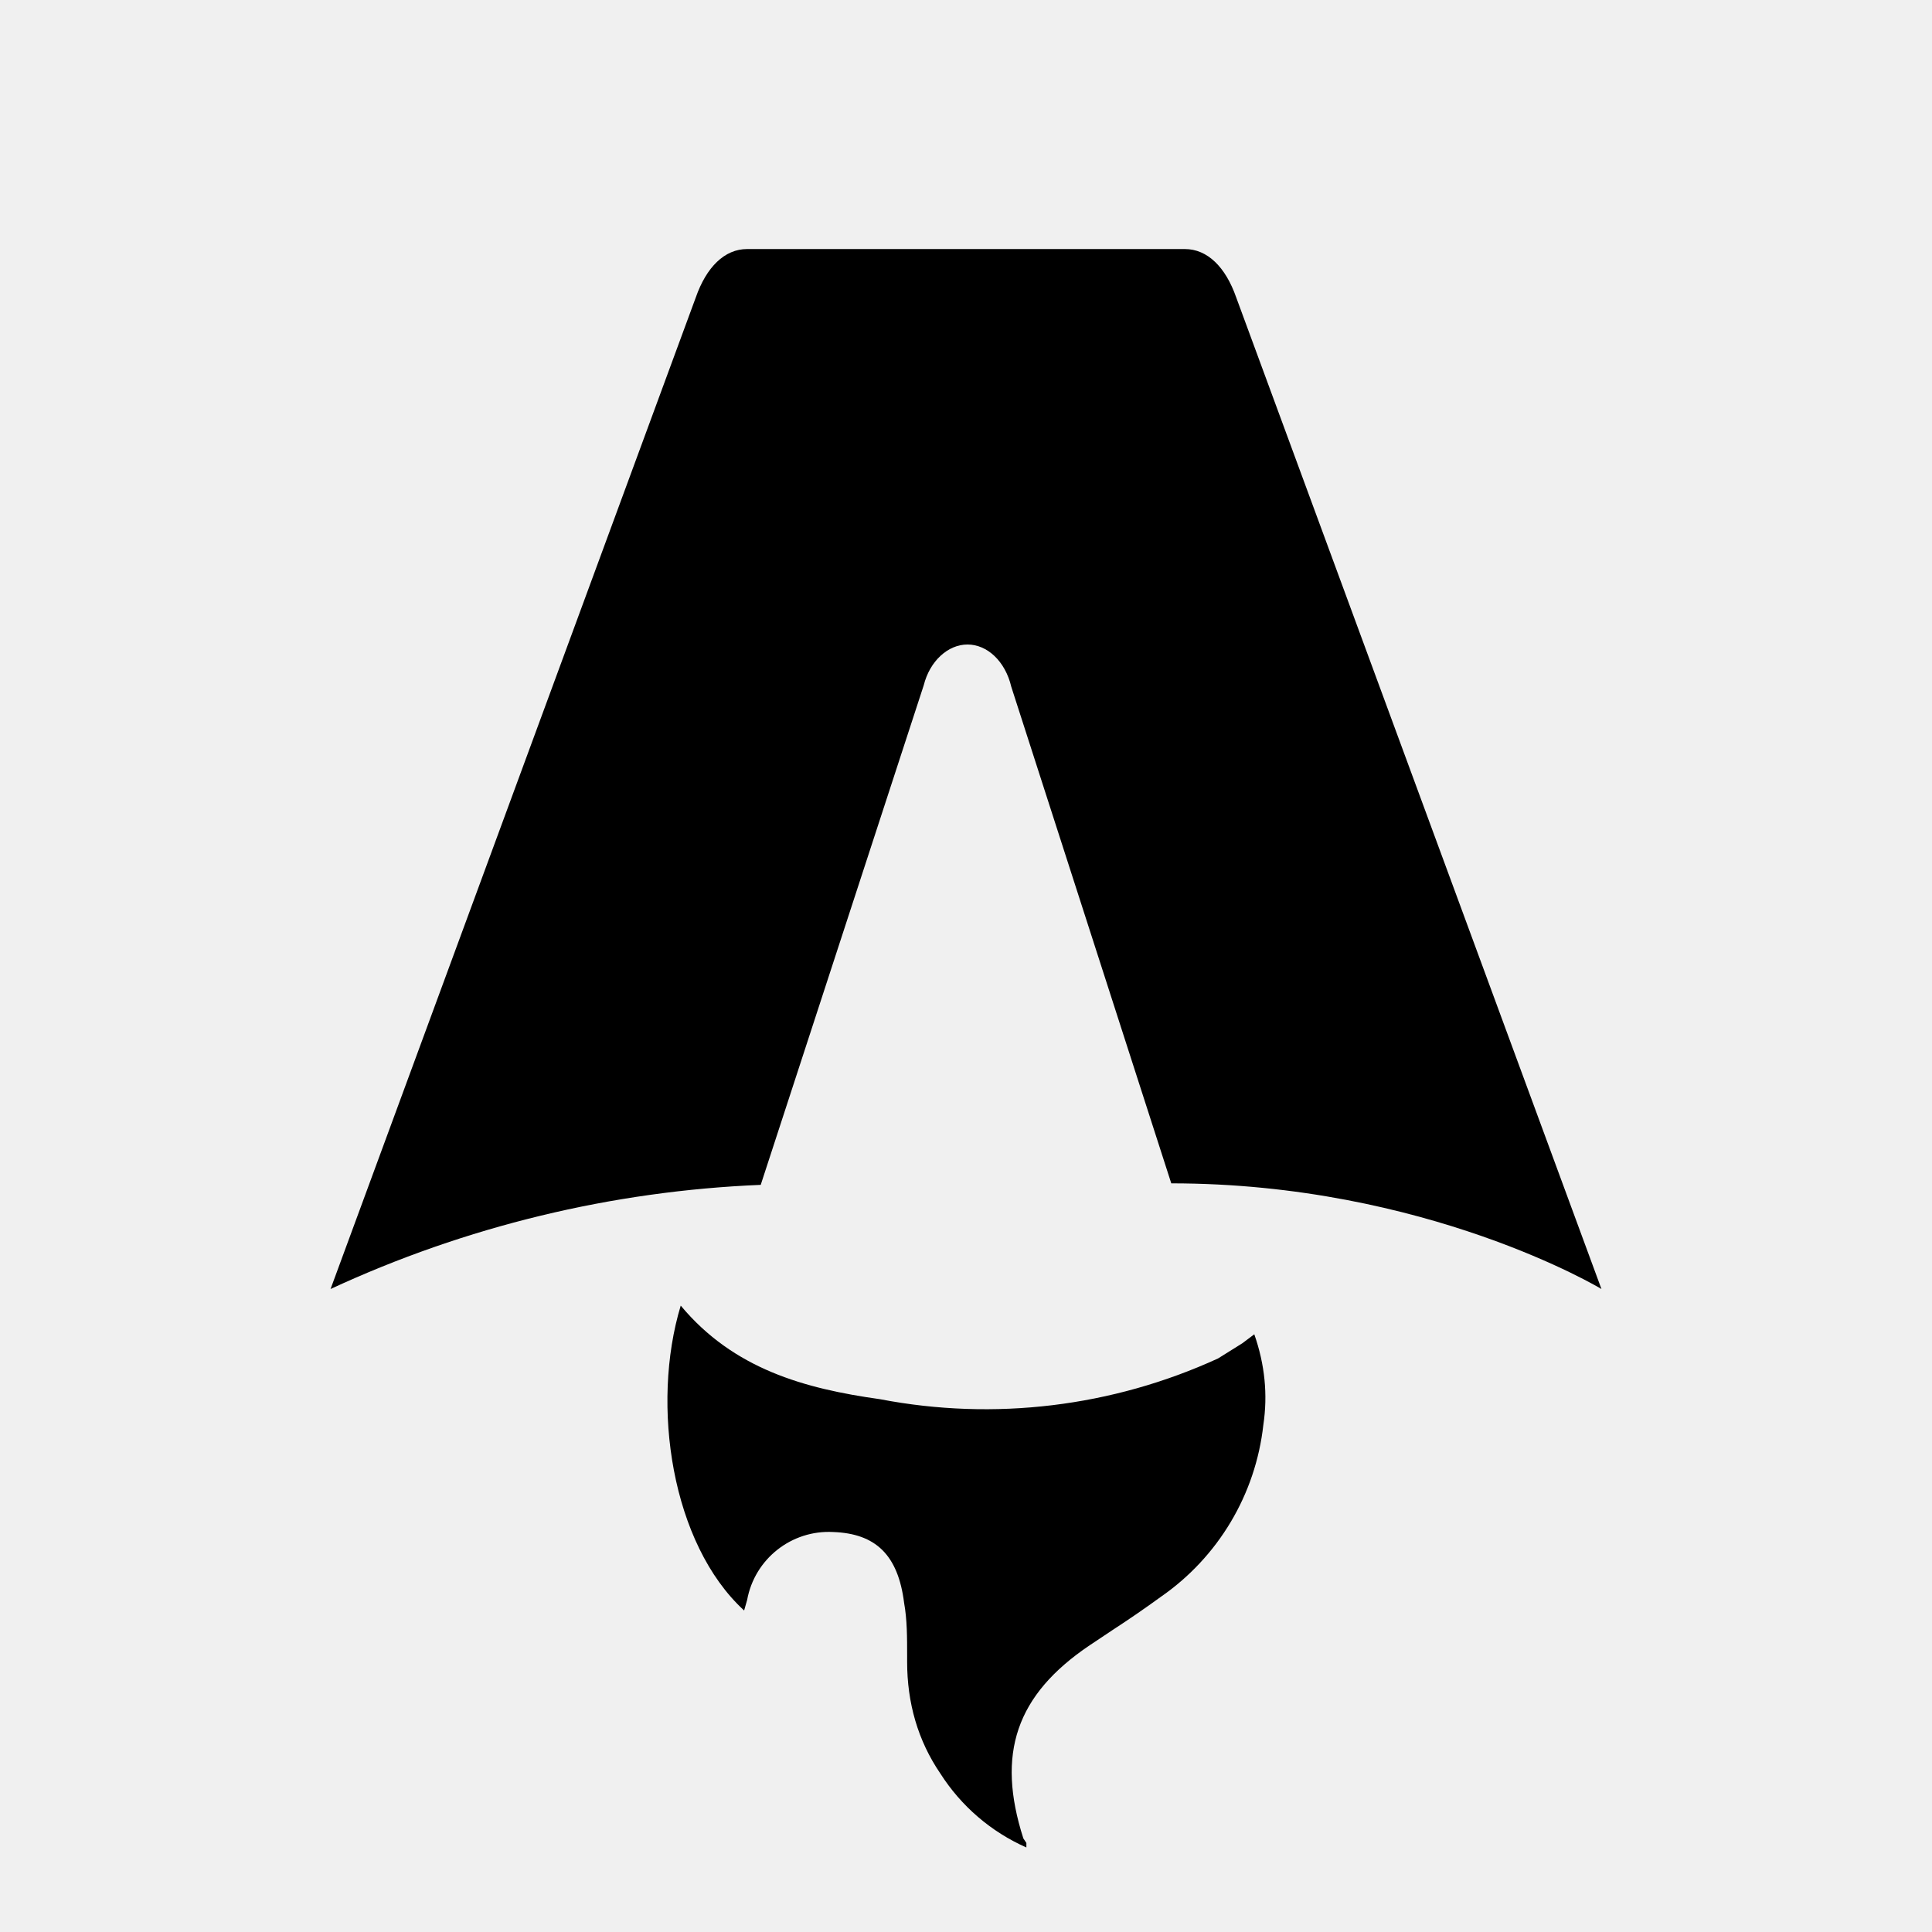
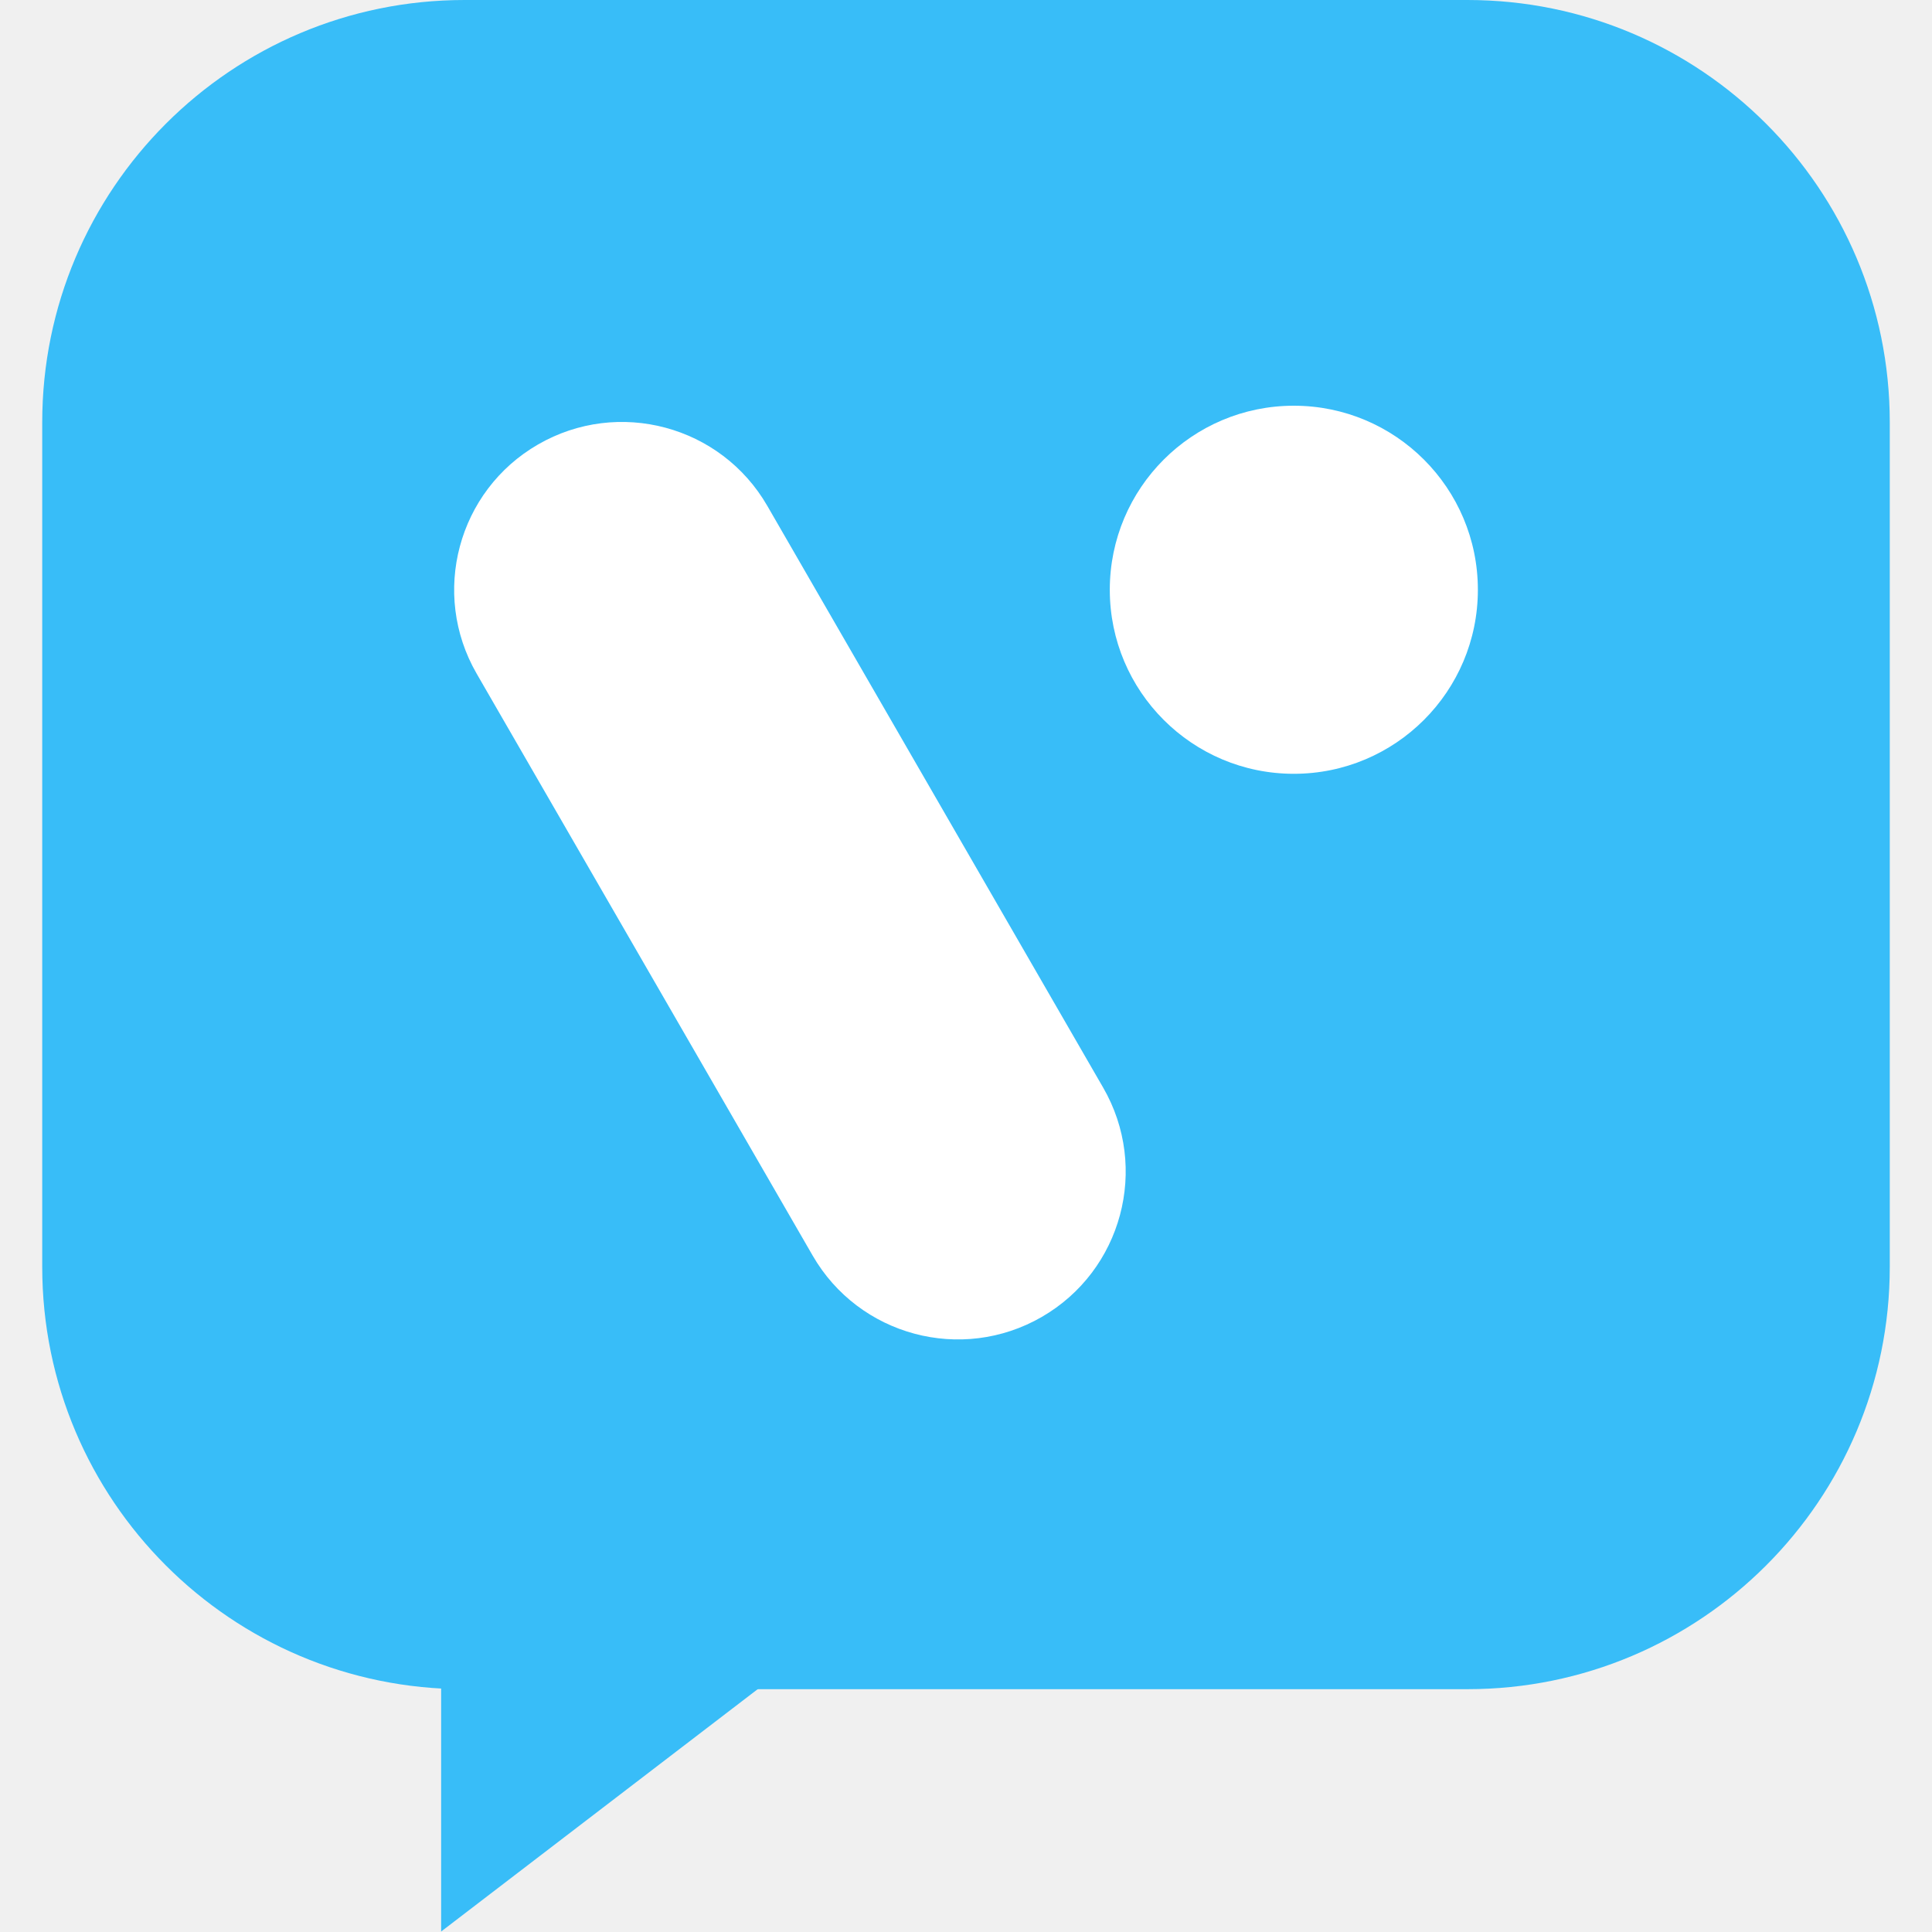
- <svg xmlns="http://www.w3.org/2000/svg" fill="none" viewBox="0 0 128 128">
-   <path d="M50.4 78.5a75.1 75.1 0 0 0-28.5 6.9l24.2-65.7c.7-2 1.9-3.2 3.4-3.2h29c1.5 0 2.7 1.2 3.4 3.2l24.2 65.7s-11.6-7-28.5-7L67 45.5c-.4-1.7-1.6-2.8-2.9-2.8-1.3 0-2.5 1.1-2.9 2.7L50.4 78.5Zm-1.1 28.2Zm-4.2-20.2c-2 6.6-.6 15.8 4.2 20.2a17.5 17.5 0 0 1 .2-.7 5.5 5.5 0 0 1 5.7-4.5c2.8.1 4.3 1.5 4.7 4.7.2 1.1.2 2.3.2 3.5v.4c0 2.7.7 5.2 2.2 7.4a13 13 0 0 0 5.7 4.9v-.3l-.2-.3c-1.8-5.6-.5-9.5 4.4-12.8l1.5-1a73 73 0 0 0 3.2-2.2 16 16 0 0 0 6.8-11.4c.3-2 .1-4-.6-6l-.8.6-1.6 1a37 37 0 0 1-22.4 2.7c-5-.7-9.7-2-13.2-6.2Z" />
-   <style>
-         path { fill: #000; }
-         @media (prefers-color-scheme: dark) {
-             path { fill: #FFF; }
-         }
-     </style>
+ <svg xmlns="http://www.w3.org/2000/svg" viewBox="-0.8 0 36.6 36.6" fill="none">
+   <rect width="35" height="32" rx="8" fill="#38bdf8" />
+   <path d="M9.393 8.42C10.914 7.542 12.858 8.063 13.736 9.583L20.099 20.605C20.977 22.126 20.456 24.07 18.936 24.948C17.415 25.826 15.471 25.305 14.594 23.784L8.23 12.762C7.352 11.242 7.873 9.297 9.393 8.42Z" fill="#fff" />
+   <path d="M23.71 7.686C25.636 7.686 27.197 9.247 27.197 11.173C27.197 13.098 25.636 14.659 23.71 14.659H23.71C21.785 14.659 20.224 13.098 20.224 11.173C20.224 9.247 21.785 7.686 23.71 7.686H23.71Z" fill="#fff" />
+   <path d="M7.557 36.591V31.542H14.152L7.557 36.591Z" fill="#38bdf8" />
</svg>
